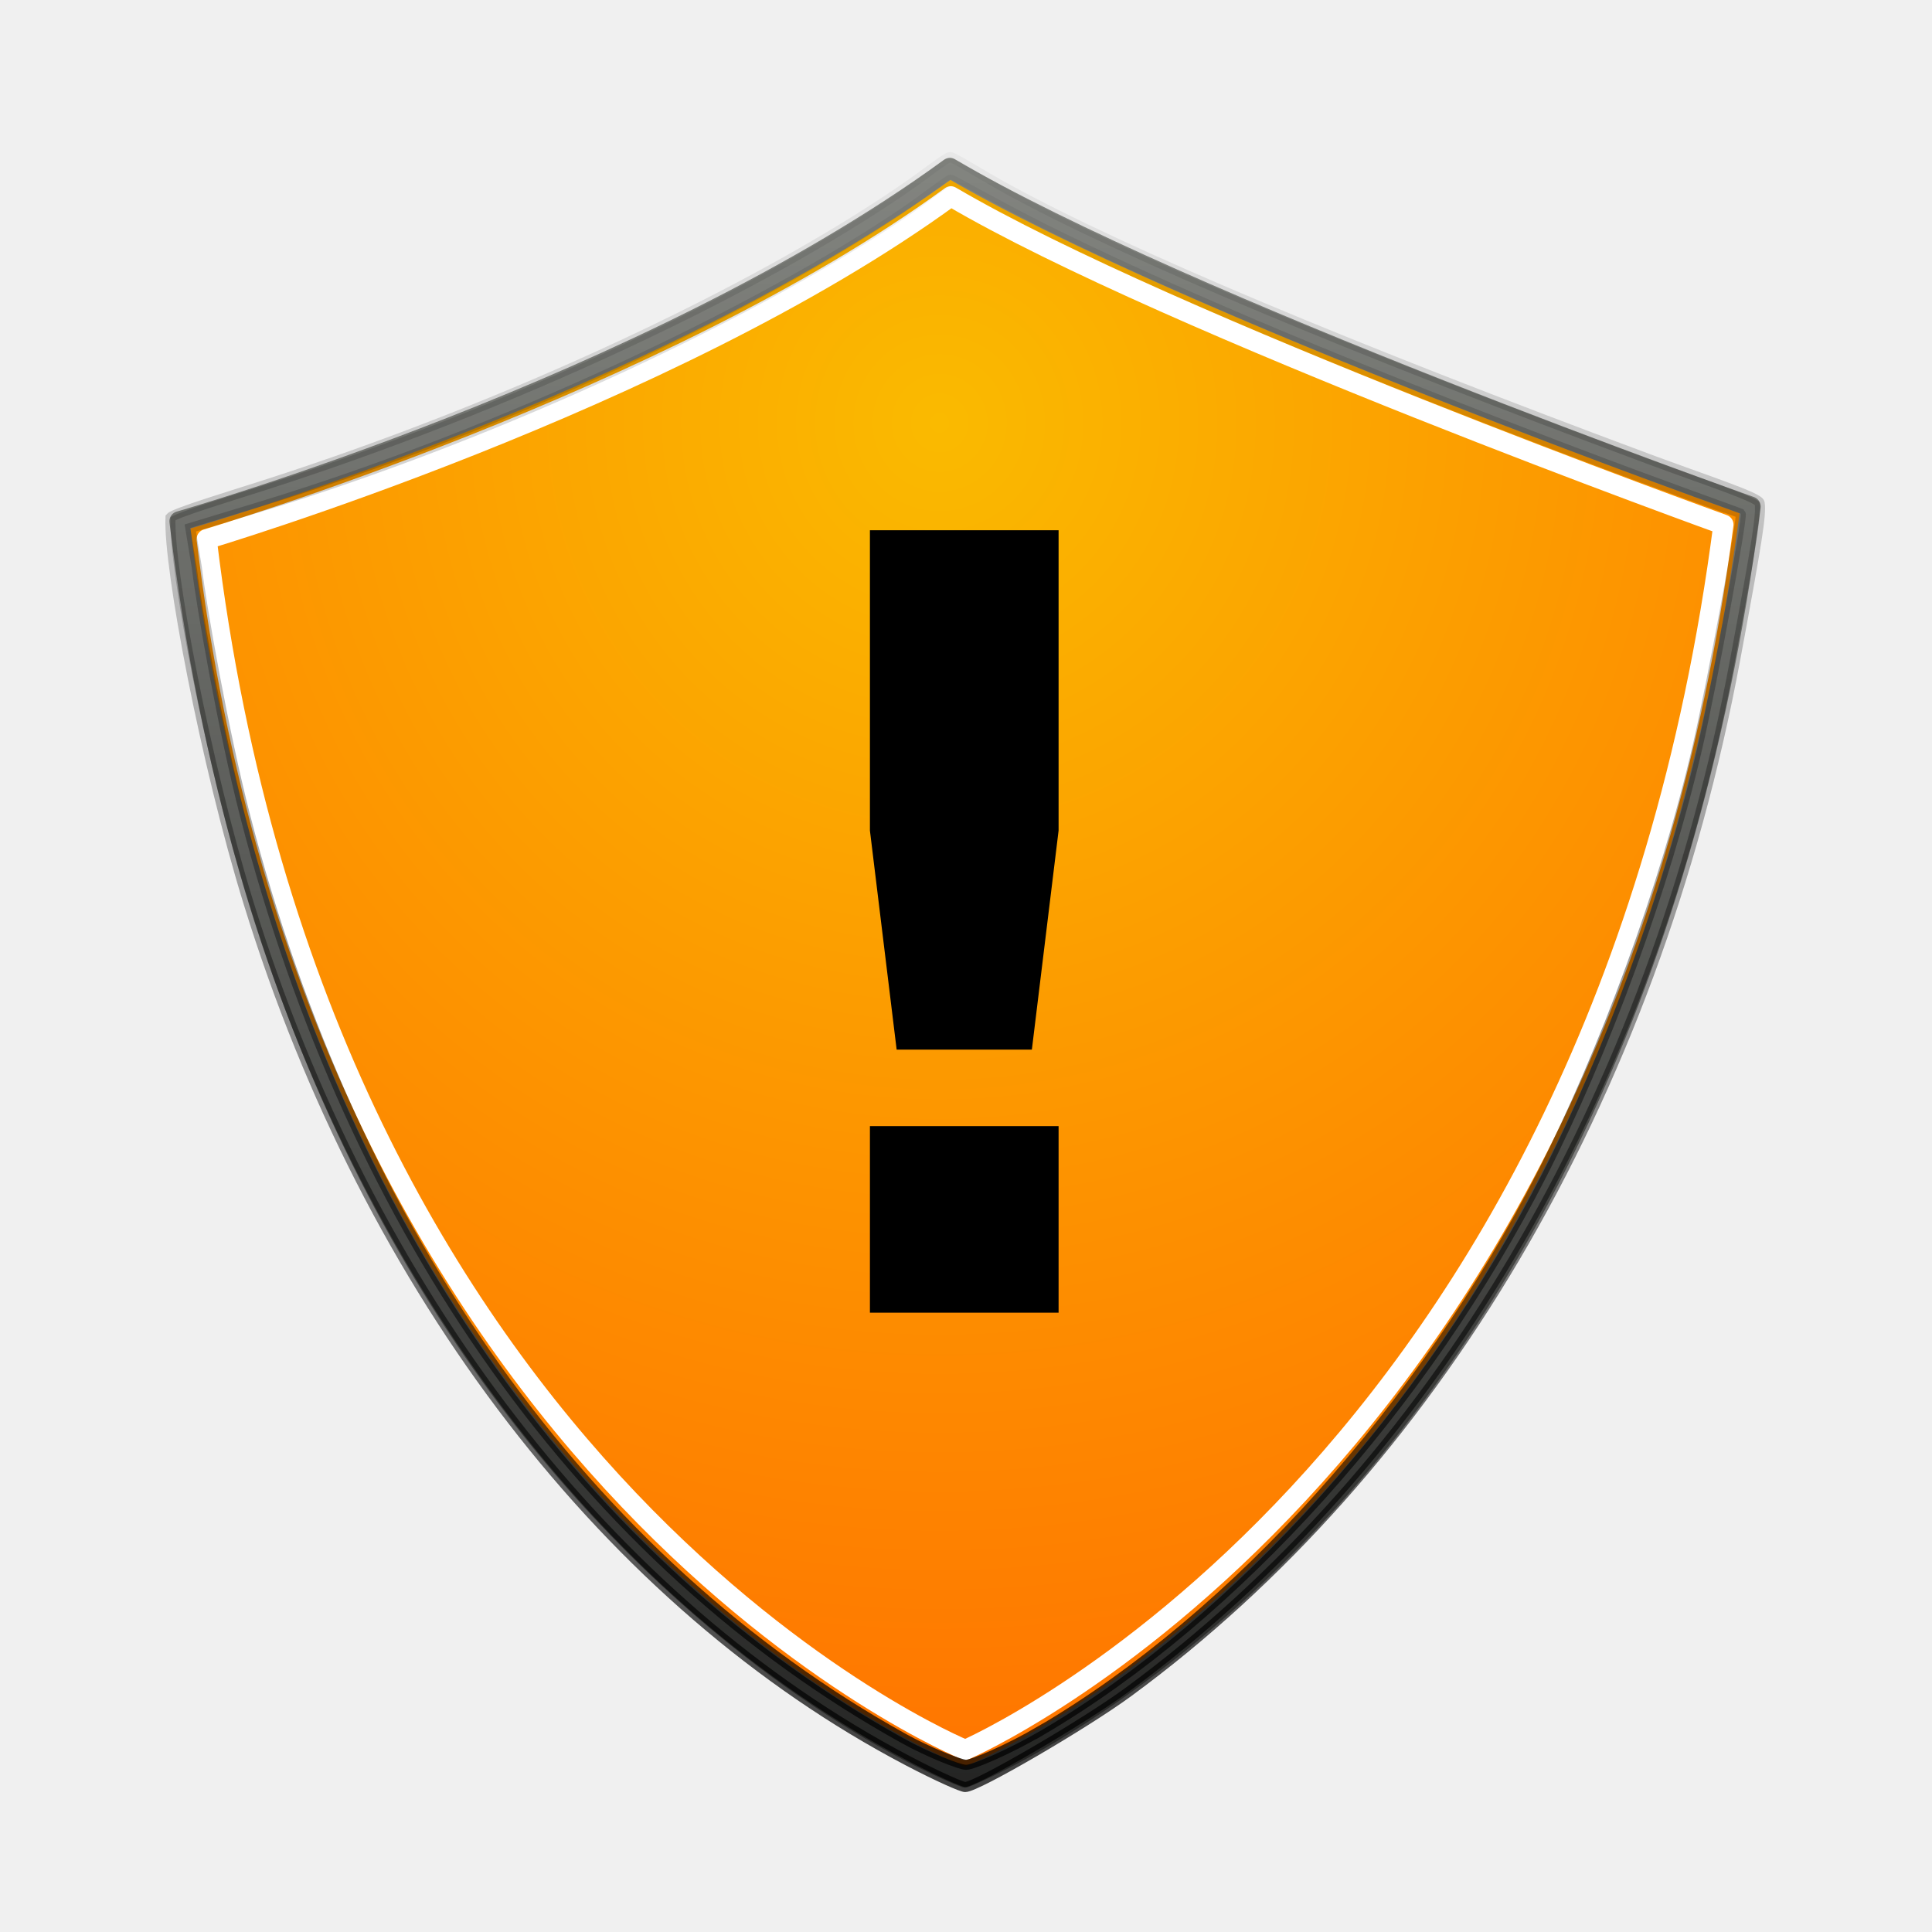
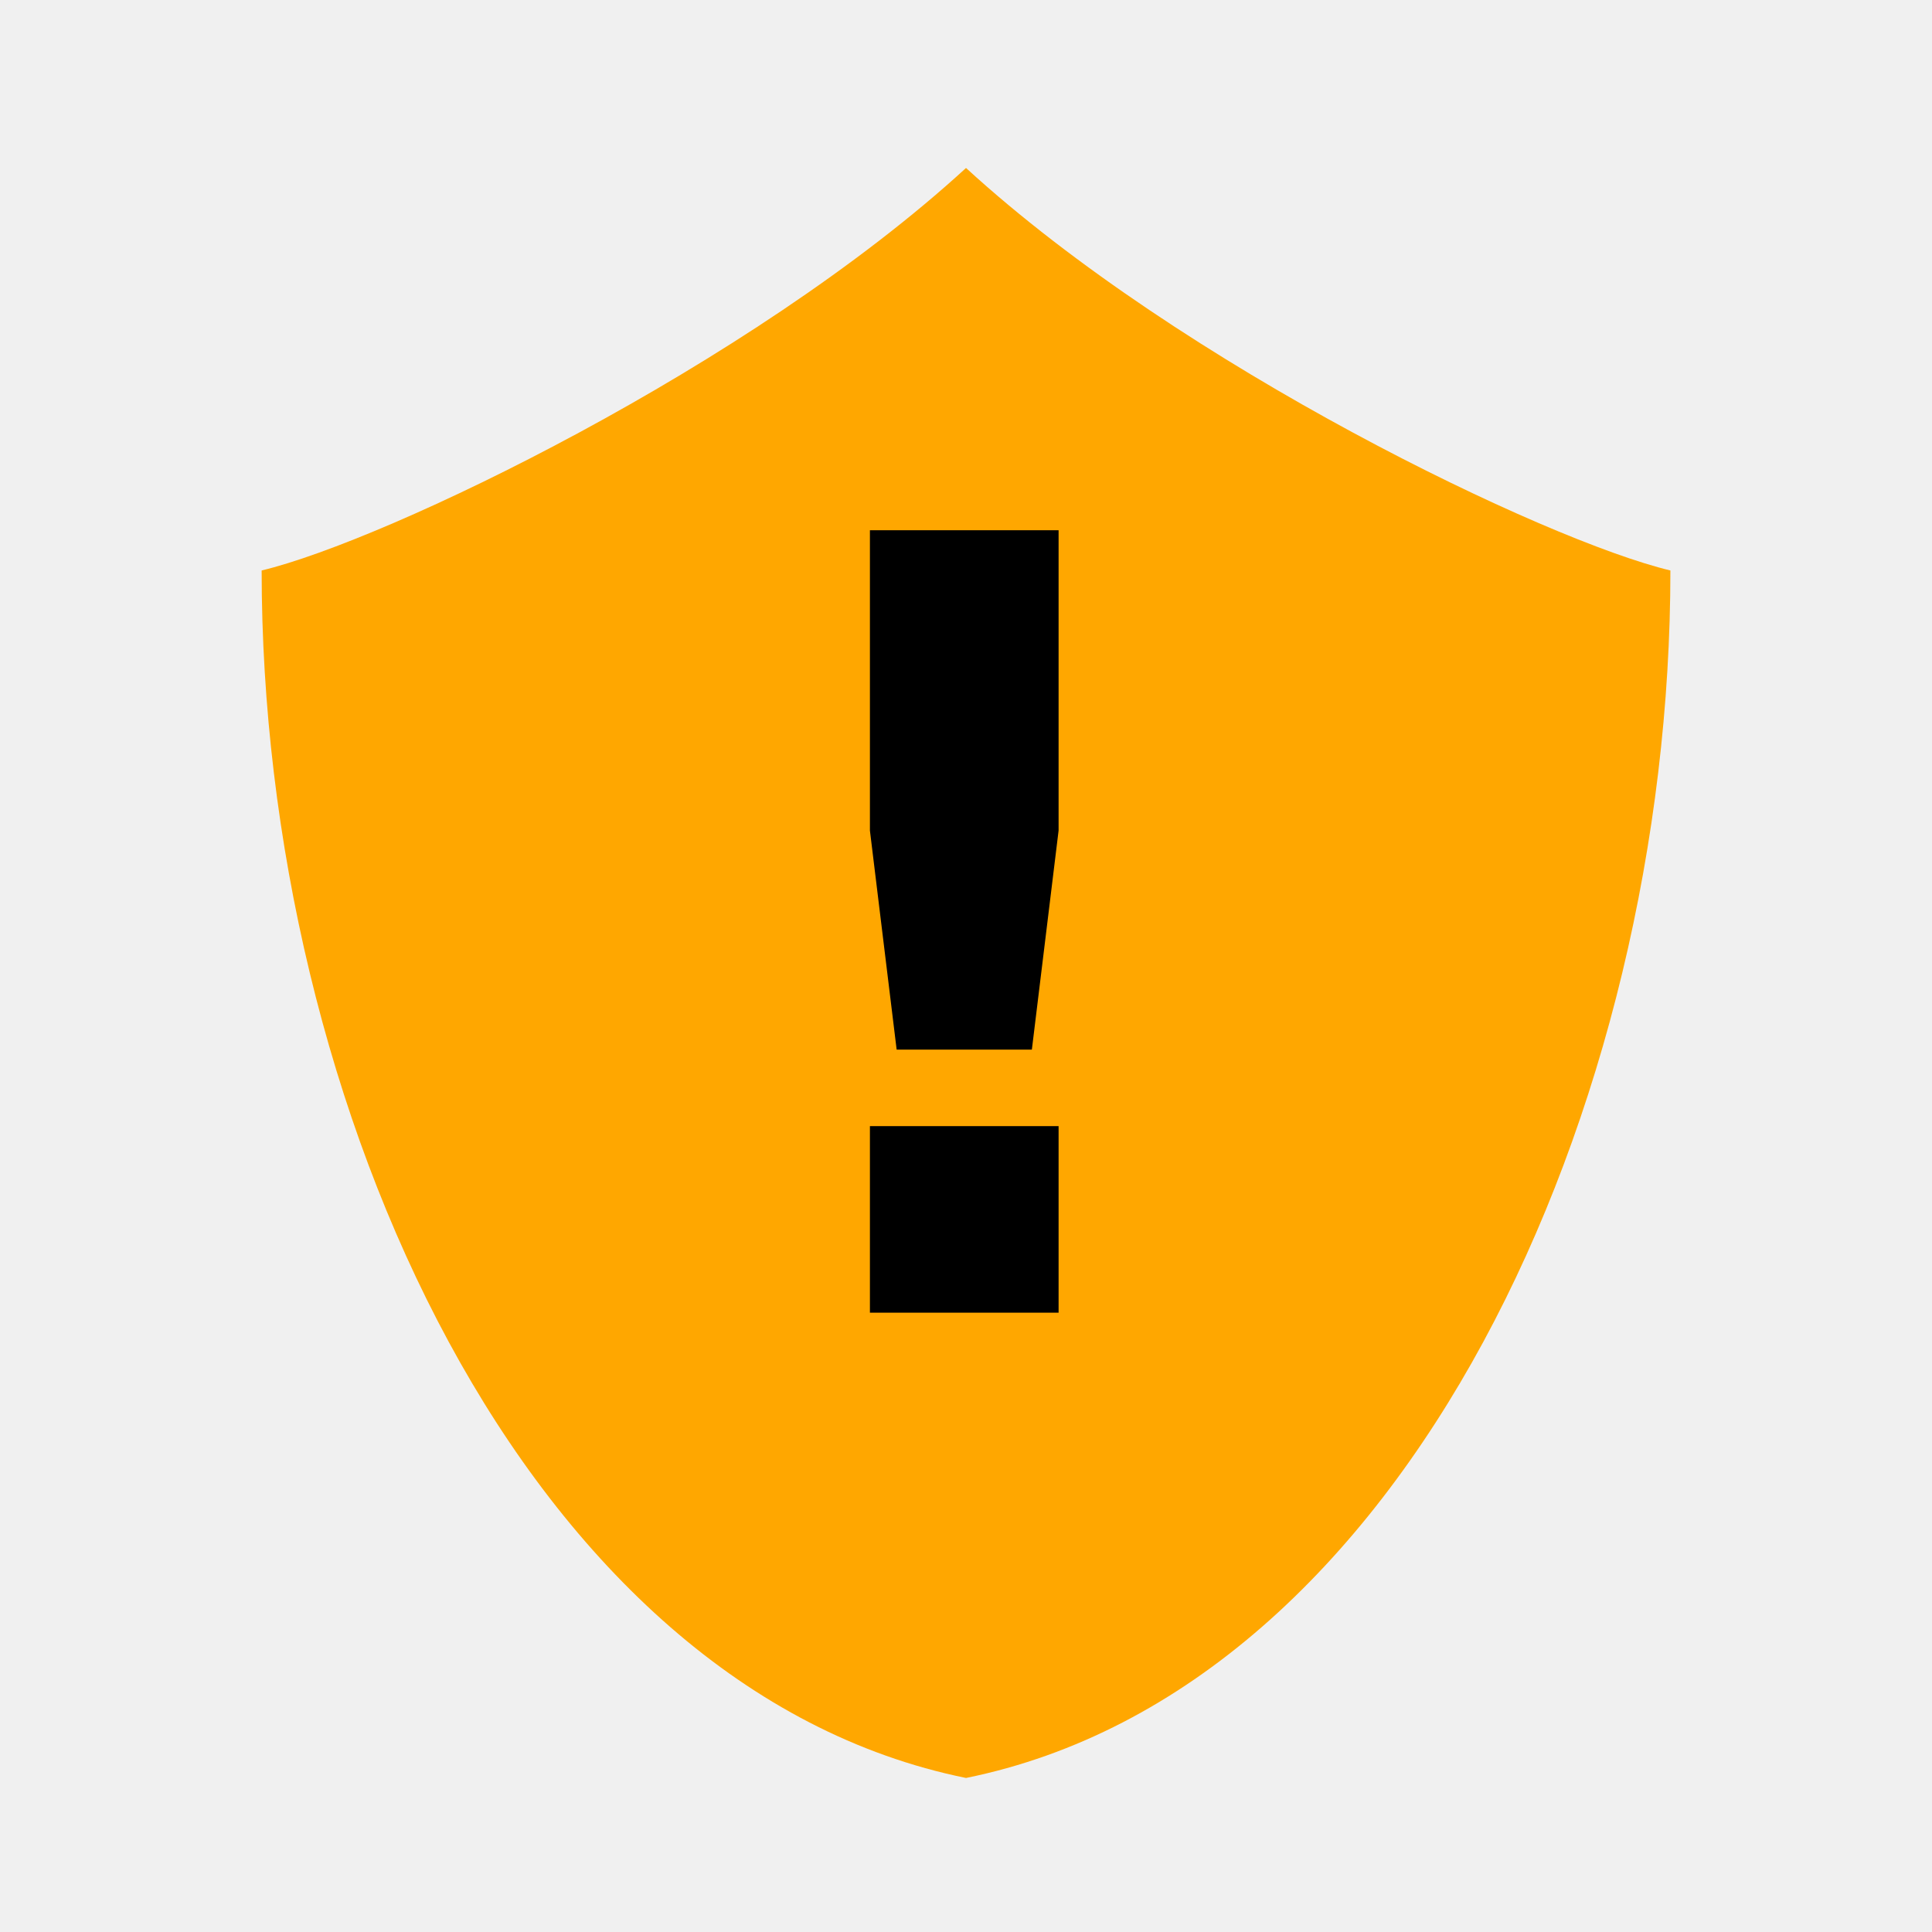
<svg xmlns="http://www.w3.org/2000/svg" xmlns:xlink="http://www.w3.org/1999/xlink" width="96" height="96" id="svg7387" version="1.1">
  <defs id="defs7389">
    <linearGradient id="linearGradient962">
      <stop style="stop-color:#faba00;stop-opacity:1" offset="0" id="stop958" />
      <stop style="stop-color:#ff7600;stop-opacity:1" offset="1" id="stop960" />
    </linearGradient>
    <linearGradient id="linearGradient4640">
      <stop id="stop4636" offset="0" style="stop-color:#eda900;stop-opacity:1" />
      <stop id="stop4638" offset="1" style="stop-color:#ffab00;stop-opacity:1" />
    </linearGradient>
    <linearGradient id="linearGradient4634">
      <stop id="stop4630" offset="0" style="stop-color:#f0b700;stop-opacity:1" />
      <stop id="stop4632" offset="1" style="stop-color:#fed900;stop-opacity:1" />
    </linearGradient>
    <linearGradient id="linearGradient5185">
      <stop style="stop-color:#000000;stop-opacity:1;" offset="0" id="stop5187" />
      <stop style="stop-color:#000000;stop-opacity:0;" offset="1" id="stop5189" />
    </linearGradient>
    <linearGradient id="linearGradient5177">
      <stop style="stop-color:#000000;stop-opacity:1;" offset="0" id="stop5179" />
      <stop style="stop-color:#000000;stop-opacity:0;" offset="1" id="stop5181" />
    </linearGradient>
    <radialGradient xlink:href="#linearGradient11494" id="radialGradient3213" gradientUnits="userSpaceOnUse" gradientTransform="matrix(1.341804,0,0,1.341804,-9.425986,-5.222852)" cx="27.577" cy="15.048" fx="27.577" fy="15.048" r="3.834" />
    <linearGradient id="linearGradient11494">
      <stop id="stop11496" offset="0" style="stop-color:#ef2929;stop-opacity:1;" />
      <stop id="stop11498" offset="1" style="stop-color:#ef2929;stop-opacity:0;" />
    </linearGradient>
    <radialGradient xlink:href="#linearGradient11494" id="radialGradient3211" gradientUnits="userSpaceOnUse" gradientTransform="matrix(1.478479,0,0,1.478479,-13.1951,-7.329062)" cx="27.577" cy="15.259" fx="27.577" fy="15.259" r="3.834" />
    <linearGradient id="linearGradient2660">
      <stop style="stop-color:#edeeec;stop-opacity:1;" offset="0" id="stop2662" />
      <stop style="stop-color:#babdb6;stop-opacity:1;" offset="1" id="stop2664" />
    </linearGradient>
    <radialGradient xlink:href="#linearGradient2660" id="radialGradient3209" gradientUnits="userSpaceOnUse" gradientTransform="matrix(4.072994,0,0,2.874492,-48.88488,-43.21542)" cx="17.62" cy="21.611" fx="17.62" fy="21.611" r="8" />
    <linearGradient id="linearGradient15653">
      <stop style="stop-color:#f0f1ee;stop-opacity:1;" offset="0" id="stop15655" />
      <stop style="stop-color:#d5d9d1;stop-opacity:1;" offset="1" id="stop15657" />
    </linearGradient>
    <radialGradient xlink:href="#linearGradient15653" id="radialGradient3207" gradientUnits="userSpaceOnUse" gradientTransform="matrix(1.616548,0,0,1.708051,-14.02647,-8.007523)" cx="22.75" cy="10.25" fx="22.75" fy="10.25" r="19.875" />
    <linearGradient id="linearGradient15679">
      <stop style="stop-color:#000000;stop-opacity:1;" offset="0" id="stop15681" />
      <stop style="stop-color:#000000;stop-opacity:0;" offset="1" id="stop15683" />
    </linearGradient>
    <radialGradient xlink:href="#linearGradient15679" id="radialGradient15685" cx="23.312" cy="40.938" fx="23.312" fy="40.938" r="17.188" gradientTransform="matrix(1,0,0,0.316364,0,27.98636)" gradientUnits="userSpaceOnUse" />
    <linearGradient gradientUnits="userSpaceOnUse" y2="25.266" x2="52.123" y1="25.266" x1="8.688" id="linearGradient5341" xlink:href="#linearGradient5335" />
    <linearGradient y2="19.776" x2="11.881" y1="37.904" x1="49.412" gradientUnits="userSpaceOnUse" id="linearGradient8174" xlink:href="#linearGradient8152" />
    <linearGradient gradientUnits="userSpaceOnUse" y2="19.776" x2="11.881" y1="37.904" x1="49.412" id="linearGradient8158" xlink:href="#linearGradient8152" />
    <linearGradient id="linearGradient2831">
      <stop id="stop2833" offset="0" style="stop-color:#3465a4;stop-opacity:1;" />
      <stop style="stop-color:#5b86be;stop-opacity:1;" offset="0.333" id="stop2855" />
      <stop id="stop2835" offset="1" style="stop-color:#83a8d8;stop-opacity:0;" />
    </linearGradient>
    <linearGradient id="linearGradient3207">
      <stop id="stop3209" offset="0" style="stop-color:#eeeeec;stop-opacity:0.471;" />
      <stop id="stop3211" offset="1" style="stop-color:#eeeeec;stop-opacity:0;" />
    </linearGradient>
    <linearGradient id="linearGradient8152">
      <stop id="stop8154" offset="0" style="stop-color:#3465a4;stop-opacity:1;" />
      <stop style="stop-color:#4f7eba;stop-opacity:1;" offset="0.5" id="stop3174" />
      <stop id="stop8156" offset="1" style="stop-color:#729fcf;stop-opacity:1;" />
    </linearGradient>
    <linearGradient id="linearGradient5313">
      <stop style="stop-color:#99b8df;stop-opacity:1" offset="0" id="stop5315" />
      <stop id="stop5333" offset="0.237" style="stop-color:#3969a8;stop-opacity:1;" />
      <stop id="stop5317" offset="0.547" style="stop-color:#4f7eba;stop-opacity:1;" />
      <stop style="stop-color:#96b6d7;stop-opacity:1" offset="0.746" id="stop5321" />
      <stop id="stop5331" offset="0.873" style="stop-color:#a0bddc;stop-opacity:1" />
      <stop style="stop-color:#729fcf;stop-opacity:1;" offset="1" id="stop5319" />
    </linearGradient>
    <linearGradient id="linearGradient5335">
      <stop id="stop5337" offset="0" style="stop-color:#ffffff;stop-opacity:1;" />
      <stop id="stop5339" offset="1" style="stop-color:#ffffff;stop-opacity:0;" />
    </linearGradient>
    <linearGradient id="linearGradient1731">
      <stop style="stop-color:#b8d67a;stop-opacity:1" offset="0" id="stop1733" />
      <stop style="stop-color:#789e2d;stop-opacity:1;" offset="1" id="stop1735" />
    </linearGradient>
    <linearGradient id="linearGradient3533">
      <stop offset="0" style="stop-color:#729fcf;stop-opacity:1" id="stop3535" />
      <stop offset="1" style="stop-color:#3465a4;stop-opacity:1" id="stop3545" />
    </linearGradient>
    <linearGradient id="linearGradient3266">
      <stop id="stop3268" offset="0" style="stop-color:#204a87;stop-opacity:1" />
      <stop id="stop3270" offset="1" style="stop-color:#204a87;stop-opacity:0" />
    </linearGradient>
    <linearGradient id="linearGradient3319">
      <stop id="stop3321" offset="0" style="stop-color:#ffffff;stop-opacity:0;" />
      <stop style="stop-color:#ffffff;stop-opacity:0.144;" offset="0.574" id="stop3323" />
      <stop id="stop3325" offset="1" style="stop-color:#ffffff;stop-opacity:0;" />
    </linearGradient>
    <linearGradient id="linearGradient5252">
      <stop style="stop-color:#fed496;stop-opacity:1;" offset="0" id="stop5256" />
      <stop style="stop-color:#fcaf3e;stop-opacity:1;" offset="1" id="stop5254" />
    </linearGradient>
    <linearGradient id="linearGradient11223" gradientUnits="userSpaceOnUse" x1="4.191" y1="11.113" x2="47.32" y2="56.052">
      <stop offset="0" style="stop-color:#ffffff;stop-opacity:1;" id="stop11225" />
      <stop offset="1" style="stop-color:#ffffff;stop-opacity:0" id="stop11227" />
    </linearGradient>
    <linearGradient id="linearGradient3690">
      <stop style="stop-color:white;stop-opacity:1;" offset="0" id="stop3692" />
      <stop style="stop-color:white;stop-opacity:0.469" offset="1" id="stop3694" />
    </linearGradient>
    <linearGradient id="linearGradient3674">
      <stop style="stop-color:#555753;stop-opacity:1" offset="0" id="stop3676" />
      <stop style="stop-color:#888a85;stop-opacity:1" offset="1" id="stop3678" />
    </linearGradient>
    <linearGradient id="linearGradient2781">
      <stop style="stop-color:#d3d7cf;stop-opacity:1" offset="0" id="stop2783" />
      <stop style="stop-color:#eeeeec;stop-opacity:1" offset="1" id="stop2785" />
    </linearGradient>
    <linearGradient id="linearGradient51765">
      <stop style="stop-color:#000000;stop-opacity:1" offset="0" id="stop51767" />
      <stop style="stop-color:#000000;stop-opacity:0" offset="1" id="stop51769" />
    </linearGradient>
    <linearGradient id="linearGradient47870">
      <stop style="stop-color:#000000;stop-opacity:0" offset="0" id="stop47872" />
      <stop style="stop-color:#000000;stop-opacity:1" offset="0.5" id="stop47878" />
      <stop style="stop-color:#000000;stop-opacity:0" offset="1" id="stop47874" />
    </linearGradient>
    <linearGradient id="linearGradient2378">
      <stop style="stop-color:#ffffff;stop-opacity:1;" offset="0" id="stop2380" />
      <stop id="stop4146" offset="0.25" style="stop-color:#fefede;stop-opacity:0.918;" />
      <stop id="stop2386" offset="0.5" style="stop-color:#f5f328;stop-opacity:1;" />
      <stop style="stop-color:#f5f32d;stop-opacity:0.122;" offset="1" id="stop2382" />
    </linearGradient>
    <radialGradient r="10.982" fy="15.747" fx="11.026" cy="15.747" cx="11.026" gradientTransform="matrix(1,0,0,0.4889336,0,8.04752)" gradientUnits="userSpaceOnUse" id="radialGradient8567" xlink:href="#linearGradient3383" />
    <linearGradient id="linearGradient3383">
      <stop id="stop3385" offset="0" style="stop-color:#000000;stop-opacity:1;" />
      <stop id="stop3387" offset="1" style="stop-color:#000000;stop-opacity:0;" />
    </linearGradient>
    <radialGradient gradientUnits="userSpaceOnUse" gradientTransform="matrix(-0.9906918,0.9838734,-0.9873672,-0.9911854,14.34067,-13.78084)" r="15.177" fy="-3.123" fx="6.484" cy="-3.123" cx="6.484" id="radialGradient2766" xlink:href="#linearGradient2760" />
    <linearGradient id="linearGradient2760">
      <stop id="stop2762" offset="0" style="stop-color:#fff6aa;stop-opacity:1" />
      <stop style="stop-color:#fce94f;stop-opacity:1" offset="0.564" id="stop1884" />
      <stop id="stop2764" offset="1" style="stop-color:#fcaf3e;stop-opacity:1" />
    </linearGradient>
    <linearGradient gradientUnits="userSpaceOnUse" y2="21.047" x2="11.001" y1="-7.577" x1="11.001" id="linearGradient7955" xlink:href="#linearGradient7948" />
    <linearGradient id="linearGradient7948">
      <stop id="stop7950" offset="0" style="stop-color:#c4a000;stop-opacity:1;" />
      <stop id="stop7953" offset="1" style="stop-color:#ce5c00;stop-opacity:1" />
    </linearGradient>
    <linearGradient gradientUnits="userSpaceOnUse" y2="20.587" x2="11" y1="-7.062" x1="11" id="linearGradient7956" xlink:href="#linearGradient7950" />
    <linearGradient id="linearGradient7950">
      <stop id="stop7952" offset="0" style="stop-color:#ffffff;stop-opacity:1;" />
      <stop id="stop7954" offset="1" style="stop-color:#ffffff;stop-opacity:0;" />
    </linearGradient>
    <radialGradient r="7.228" fy="73.616" fx="6.703" cy="73.616" cx="6.703" gradientTransform="scale(1.902215,0.525703)" gradientUnits="userSpaceOnUse" id="radialGradient3080" xlink:href="#linearGradient10691" />
    <linearGradient id="linearGradient10691">
      <stop style="stop-color:#000000;stop-opacity:1;" offset="0" id="stop10693" />
      <stop style="stop-color:#000000;stop-opacity:0;" offset="1" id="stop10695" />
    </linearGradient>
    <radialGradient r="9.755" fy="-5.713" fx="62.202" cy="-5.713" cx="62.202" gradientTransform="matrix(-7.565785,-6.219707e-7,3.9644633e-7,-4.823055,494.609,-26.55511)" gradientUnits="userSpaceOnUse" id="radialGradient2707" xlink:href="#linearGradient5106" />
    <linearGradient id="linearGradient5106">
      <stop id="stop5108" offset="0" style="stop-color:#8fb3d9;stop-opacity:1" />
      <stop style="stop-color:#729fcf;stop-opacity:1" offset="0.253" id="stop8208" />
      <stop id="stop8210" offset="0.683" style="stop-color:#3465a4;stop-opacity:1" />
      <stop id="stop5110" offset="1" style="stop-color:#204a87;stop-opacity:1" />
    </linearGradient>
    <linearGradient gradientTransform="matrix(1.080527,0,0,1.080503,-1.508286,-3.35076)" gradientUnits="userSpaceOnUse" y2="3.885" x2="15.047" y1="44.788" x1="15.047" id="linearGradient3927" xlink:href="#linearGradient3811" />
    <linearGradient id="linearGradient3811">
      <stop style="stop-color:#204a87;stop-opacity:1" offset="0" id="stop3813" />
      <stop style="stop-color:#3465a4;stop-opacity:1" offset="1" id="stop3815" />
    </linearGradient>
    <linearGradient y2="7.107" x2="62.609" y1="-13.445" x1="62.746" gradientTransform="matrix(2.344006,0,0,2.344006,-121.7986,31.22942)" gradientUnits="userSpaceOnUse" id="linearGradient2704" xlink:href="#linearGradient4873" />
    <linearGradient id="linearGradient4873">
      <stop id="stop4875" offset="0" style="stop-color:#ffffff;stop-opacity:1;" />
      <stop id="stop4877" offset="1" style="stop-color:#ffffff;stop-opacity:0;" />
    </linearGradient>
    <radialGradient xlink:href="#linearGradient4640" id="radialGradient2949" gradientUnits="userSpaceOnUse" gradientTransform="matrix(8.205897,0,0,5.607257,-97.6306,-129.8057)" cx="17.62" cy="21.611" fx="17.62" fy="21.611" r="8" />
    <radialGradient xlink:href="#linearGradient962" id="radialGradient2953" gradientUnits="userSpaceOnUse" gradientTransform="matrix(3.256873,0,0,3.331886,-31.45838,-57.3806)" cx="22.75" cy="10.25" fx="22.75" fy="10.25" r="19.875" />
-     <linearGradient xlink:href="#linearGradient5177" id="linearGradient5183" x1="24.001" y1="60.65" x2="24.001" y2="0.971" gradientUnits="userSpaceOnUse" gradientTransform="matrix(2.002117,0,0,1.950695,-0.0985049,-46.48094)" />
-     <linearGradient xlink:href="#linearGradient5185" id="linearGradient5191" x1="24.001" y1="60.65" x2="24.001" y2="0.971" gradientUnits="userSpaceOnUse" gradientTransform="matrix(2.002117,0,0,1.950695,-0.0985049,-46.48094)" />
+     <linearGradient xlink:href="#linearGradient5177" id="linearGradient5183" x1="24.001" y1="60.65" x2="24.001" y2="0.971" gradientUnits="userSpaceOnUse" gradientTransform="matrix(2.002117,0,0,1.950695,-2.098505,-46.48094)" />
+     <linearGradient xlink:href="#linearGradient5185" id="linearGradient5191" x1="24.001" y1="60.65" x2="24.001" y2="0.971" gradientUnits="userSpaceOnUse" gradientTransform="matrix(2.002117,0,0,1.950695,-2.098505,-46.48094)" />
    <linearGradient id="linearGradient3165">
      <stop id="stop3167" offset="0" style="stop-color:#e78181;stop-opacity:1" />
      <stop style="stop-color:#e15f5f;stop-opacity:1" offset="0.25" id="stop8599" />
      <stop id="stop8601" offset="0.68" style="stop-color:#c22f2f;stop-opacity:1" />
      <stop id="stop3169" offset="1" style="stop-color:#a40000;stop-opacity:1" />
    </linearGradient>
  </defs>
+   <g id="g974" transform="matrix(5,0,0,5,491.7959,141.0918)">
+     <g style="fill:#ffa700;fill-opacity:1" id="g7" transform="translate(-85.62697,-30.30508)">
+       <path id="path5" d="m -3.132,3.756 c -2.148,1.97 -5.765,3.705 -7,4 0,5.333 2.625,11.111 7,12 4.375,-0.889 7,-6.667 7,-12 -1.235,-0.295 -4.852,-2.03 -7,-4 z" class="ColorScheme-Text" style="fill:#ffa700;fill-opacity:1;fill-rule:evenodd" />
+     </g>
+   </g>
  <g id="layer1" transform="translate(0,48)">
-     <g id="g3215" transform="translate(-1.5095767e-4,0)">
-       <g id="g4274" transform="translate(4.05733,-3.745228)">
-         <path style="display:block;overflow:visible;visibility:visible;fill:url(#radialGradient2953);fill-opacity:1.0;fill-rule:nonzero;stroke:#888a85;stroke-width:1;stroke-linecap:round;stroke-linejoin:round;stroke-miterlimit:4;stroke-dasharray:none;stroke-dashoffset:0;stroke-opacity:1;marker:none" d="M 43.139,-35.908 C 28.228,-25.03 4.86,-18.352 4.86,-18.352 c 6.044,50.23 39.035,62.422 39.035,62.422 0,0 32.487,-12.68 39.035,-63.154 0,0 -28.206,-9.997 -39.79,-16.825 z" id="path15651" />
-       </g>
-       <path style="display:block;overflow:visible;visibility:visible;fill:none;stroke:#ffffff;stroke-width:1;stroke-linecap:round;stroke-linejoin:round;stroke-miterlimit:4;stroke-dasharray:none;stroke-dashoffset:0;stroke-opacity:1;marker:none" d="m 47.246,-38.246 c -13.973,10.194 -36.977,17.036 -36.977,17.036 5.664,47.071 37.694,60.16 37.694,60.16 0,0 31.538,-13.583 37.674,-60.883 0,0 -27.534,-9.915 -38.39,-16.313 z" id="path15665" />
-       <path style="fill:url(#linearGradient5183);fill-opacity:1;stroke:url(#linearGradient5191);stroke-width:0.5;stroke-miterlimit:4;stroke-dasharray:none;stroke-opacity:1" d="M 45.109,39.49 C 30.334,31.741 18.345,16.251 12.356,-3.114 10.208,-10.058 8.359,-19.851 8.472,-22.286 c 0.197,-0.225 3.093,-1.101 4.615,-1.589 12.323,-3.953 24.426,-9.668 31.783,-14.707 1.204,-0.824 2.151,-1.609 2.342,-1.609 0.19,0 1.486,0.843 2.844,1.586 6.008,3.288 17.048,7.9 31.858,13.411 2.748,1.023 5.475,1.902 5.521,2.186 0.09,0.559 -0.105,1.82 -1.209,7.748 -4.088,21.958 -15.047,40.233 -30.162,51.337 -2.16,1.587 -7.545,4.728 -8.106,4.72 -0.166,-0.002 -1.319,-0.504 -2.85,-1.307 z m 6.611,-1.496 c 9.732,-5.71 19.039,-16.173 24.885,-27.62 3.074,-6.018 6.115,-14.215 7.757,-21.322 0.693,-3 2.251,-11.425 2.131,-11.53 -0.03,-0.026 -3.959,-1.413 -8.285,-3.058 -10.779,-4.097 -18.927,-7.49 -25.347,-10.604 -2.978,-1.444 -5.5,-2.93 -5.621,-2.93 -0.122,0 -1.294,0.936 -2.284,1.608 -7.116,4.828 -19.864,10.951 -32.157,14.683 l -3.343,1.015 0.327,1.978 c 0.226,1.937 1.32,8.139 2.394,12.31 5.356,20.796 16.977,37.12 32.732,45.863 1.194,0.662 2.782,1.3 3.094,1.305 0.313,0.005 2.084,-0.743 3.717,-1.701 z" id="path3727" />
+     <g id="g3215" transform="translate(-1.51e-4)">
      <g aria-label="!" style="font-style:normal;font-weight:normal;font-size:40px;line-height:1.25;font-family:sans-serif;letter-spacing:0px;word-spacing:0px;fill:#000000;fill-opacity:1;stroke:none" id="text4644">
        <path d="m 43.226,-21.653 h 9.375 V -6.731 L 51.273,4.155 H 44.554 L 43.226,-6.731 Z m 0,29.609 h 9.375 v 9.271 h -9.375 z" style="font-style:normal;font-variant:normal;font-weight:bold;font-stretch:normal;font-size:53.333px;font-family:sans-serif;-inkscape-font-specification:'sans-serif Bold'" id="path4646" />
      </g>
    </g>
  </g>
</svg>
